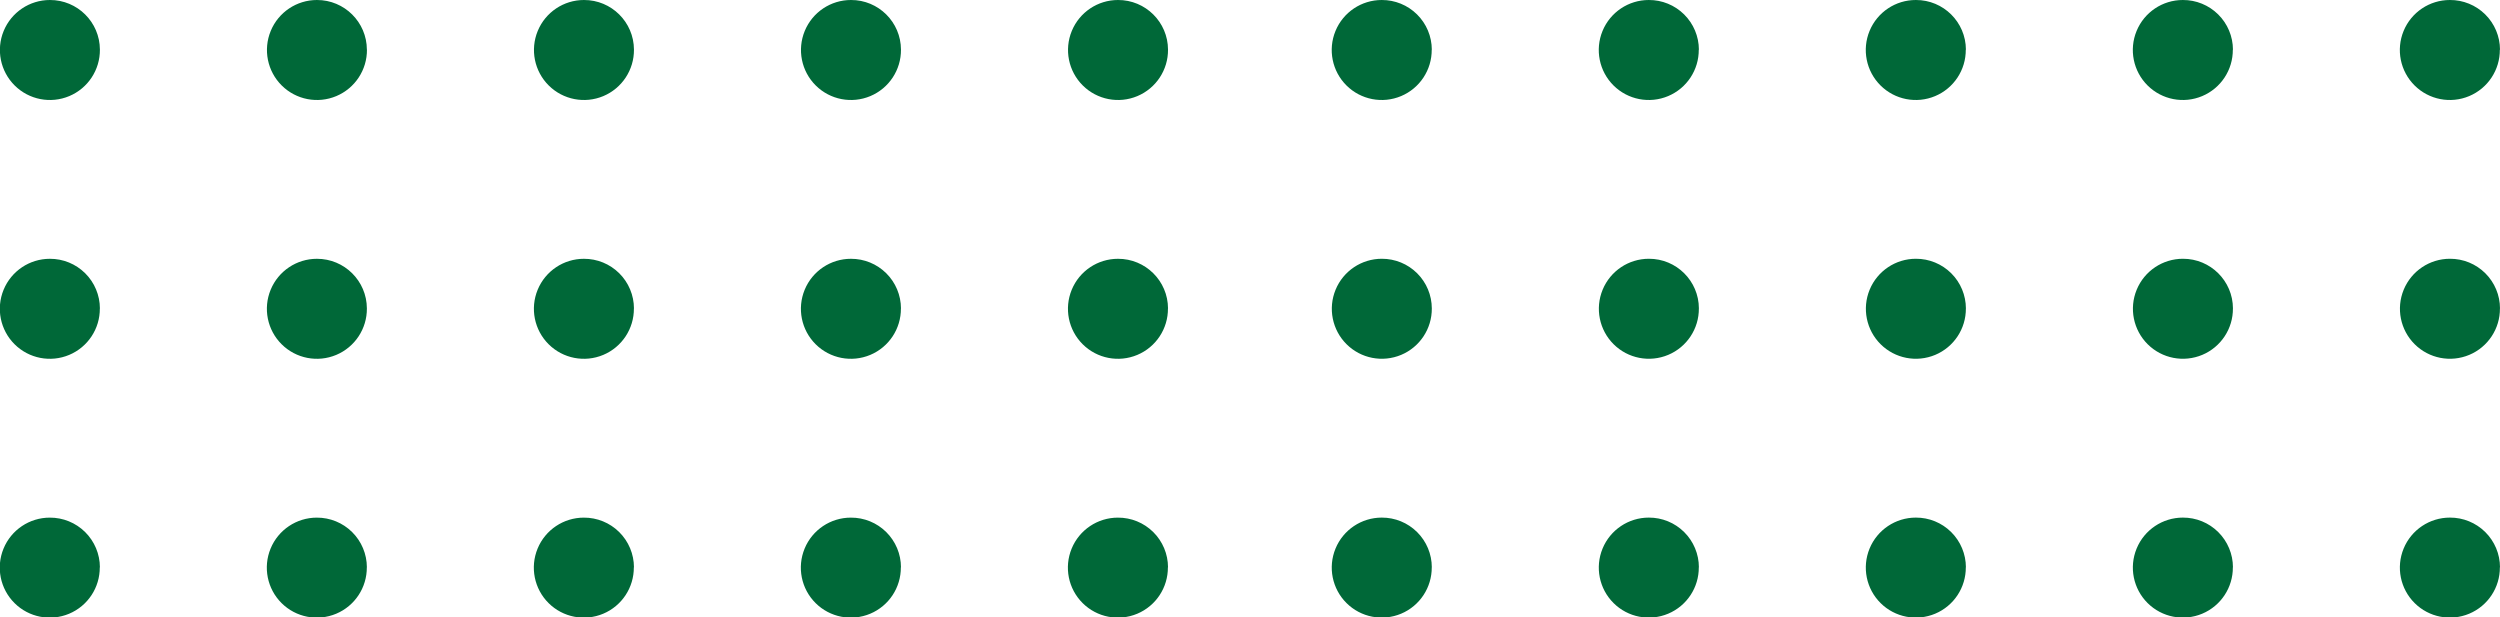
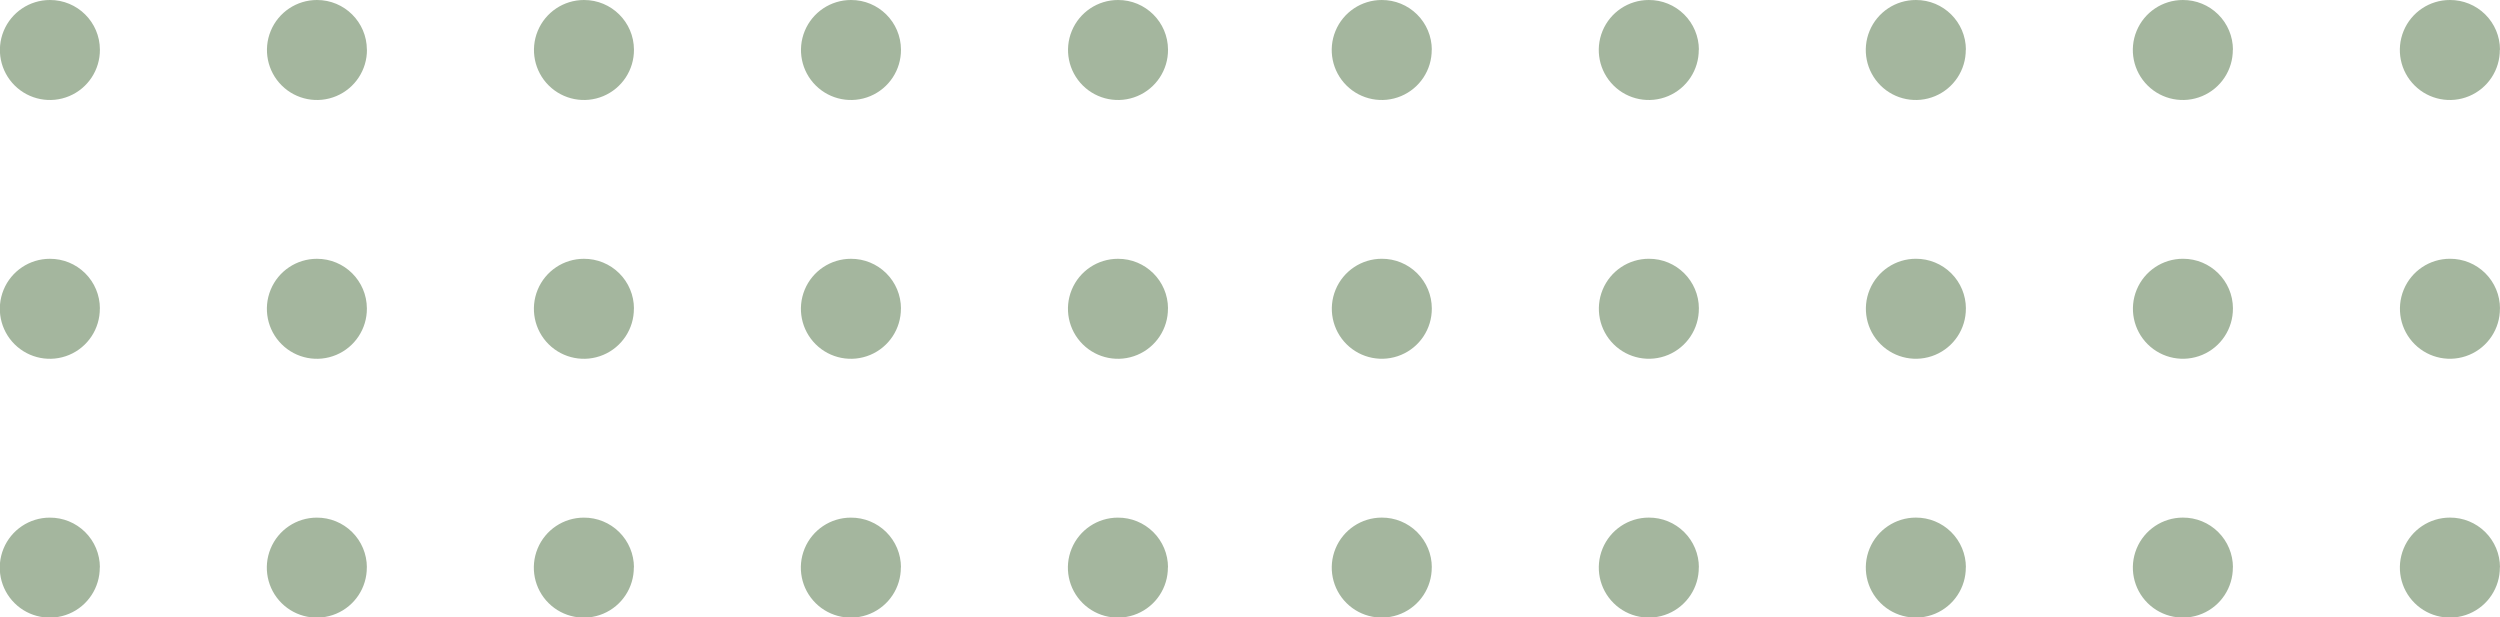
<svg xmlns="http://www.w3.org/2000/svg" width="77" height="19" viewBox="0 0 77 19">
  <defs>
    <style>
      .cls-1 {
-         fill: #006838;
+         fill: #a4b69e;
        fill-rule: evenodd;
      }
    </style>
  </defs>
  <path class="cls-1" d="M379.077,204.529a1.54,1.54,0,1,1-1.54-1.529A1.535,1.535,0,0,1,379.077,204.529Zm8.225,0a1.54,1.54,0,1,1-1.54-1.529A1.535,1.535,0,0,1,387.3,204.529Zm8.224,0a1.54,1.54,0,1,1-1.54-1.529A1.535,1.535,0,0,1,395.526,204.529Zm8.224,0A1.54,1.54,0,1,1,402.211,203,1.534,1.534,0,0,1,403.75,204.529Zm8.225,0a1.54,1.54,0,1,1-1.54-1.529A1.535,1.535,0,0,1,411.975,204.529Zm-32.9,7.972a1.54,1.54,0,1,1-1.54-1.53A1.534,1.534,0,0,1,379.077,212.5Zm8.225,0a1.54,1.54,0,1,1-1.54-1.53A1.535,1.535,0,0,1,387.3,212.5Zm8.224,0a1.54,1.54,0,1,1-1.54-1.53A1.534,1.534,0,0,1,395.526,212.5Zm8.224,0a1.54,1.54,0,1,1-1.539-1.53A1.534,1.534,0,0,1,403.75,212.5Zm8.225,0a1.54,1.54,0,1,1-1.54-1.53A1.535,1.535,0,0,1,411.975,212.5Zm-32.9,7.972a1.54,1.54,0,1,1-1.54-1.53A1.535,1.535,0,0,1,379.077,220.473Zm8.225,0a1.54,1.54,0,1,1-1.54-1.53A1.535,1.535,0,0,1,387.3,220.473Zm8.224,0a1.54,1.54,0,1,1-1.54-1.53A1.535,1.535,0,0,1,395.526,220.473Zm8.224,0a1.54,1.54,0,1,1-1.539-1.53A1.534,1.534,0,0,1,403.75,220.473Zm8.225,0a1.54,1.54,0,1,1-1.54-1.53A1.535,1.535,0,0,1,411.975,220.473Zm8.126-15.944a1.54,1.54,0,1,1-1.54-1.529A1.535,1.535,0,0,1,420.1,204.529Zm8.225,0a1.54,1.54,0,1,1-1.54-1.529A1.535,1.535,0,0,1,428.326,204.529Zm8.224,0A1.54,1.54,0,1,1,435.01,203,1.535,1.535,0,0,1,436.55,204.529Zm8.225,0a1.54,1.54,0,1,1-1.54-1.529A1.535,1.535,0,0,1,444.775,204.529Zm8.224,0a1.54,1.54,0,1,1-1.54-1.529A1.535,1.535,0,0,1,453,204.529ZM420.1,212.5a1.54,1.54,0,1,1-1.54-1.53A1.534,1.534,0,0,1,420.1,212.5Zm8.225,0a1.54,1.54,0,1,1-1.54-1.53A1.535,1.535,0,0,1,428.326,212.5Zm8.224,0a1.54,1.54,0,1,1-1.54-1.53A1.534,1.534,0,0,1,436.55,212.5Zm8.225,0a1.54,1.54,0,1,1-1.54-1.53A1.535,1.535,0,0,1,444.775,212.5Zm8.224,0a1.54,1.54,0,1,1-1.54-1.53A1.534,1.534,0,0,1,453,212.5Zm-32.9,7.972a1.54,1.54,0,1,1-1.54-1.53A1.535,1.535,0,0,1,420.1,220.473Zm8.225,0a1.54,1.54,0,1,1-1.54-1.53A1.535,1.535,0,0,1,428.326,220.473Zm8.224,0a1.54,1.54,0,1,1-1.54-1.53A1.535,1.535,0,0,1,436.55,220.473Zm8.225,0a1.54,1.54,0,1,1-1.54-1.53A1.535,1.535,0,0,1,444.775,220.473Zm8.224,0a1.54,1.54,0,1,1-1.54-1.53A1.535,1.535,0,0,1,453,220.473Z" transform="translate(-376 -203)" />
</svg>
